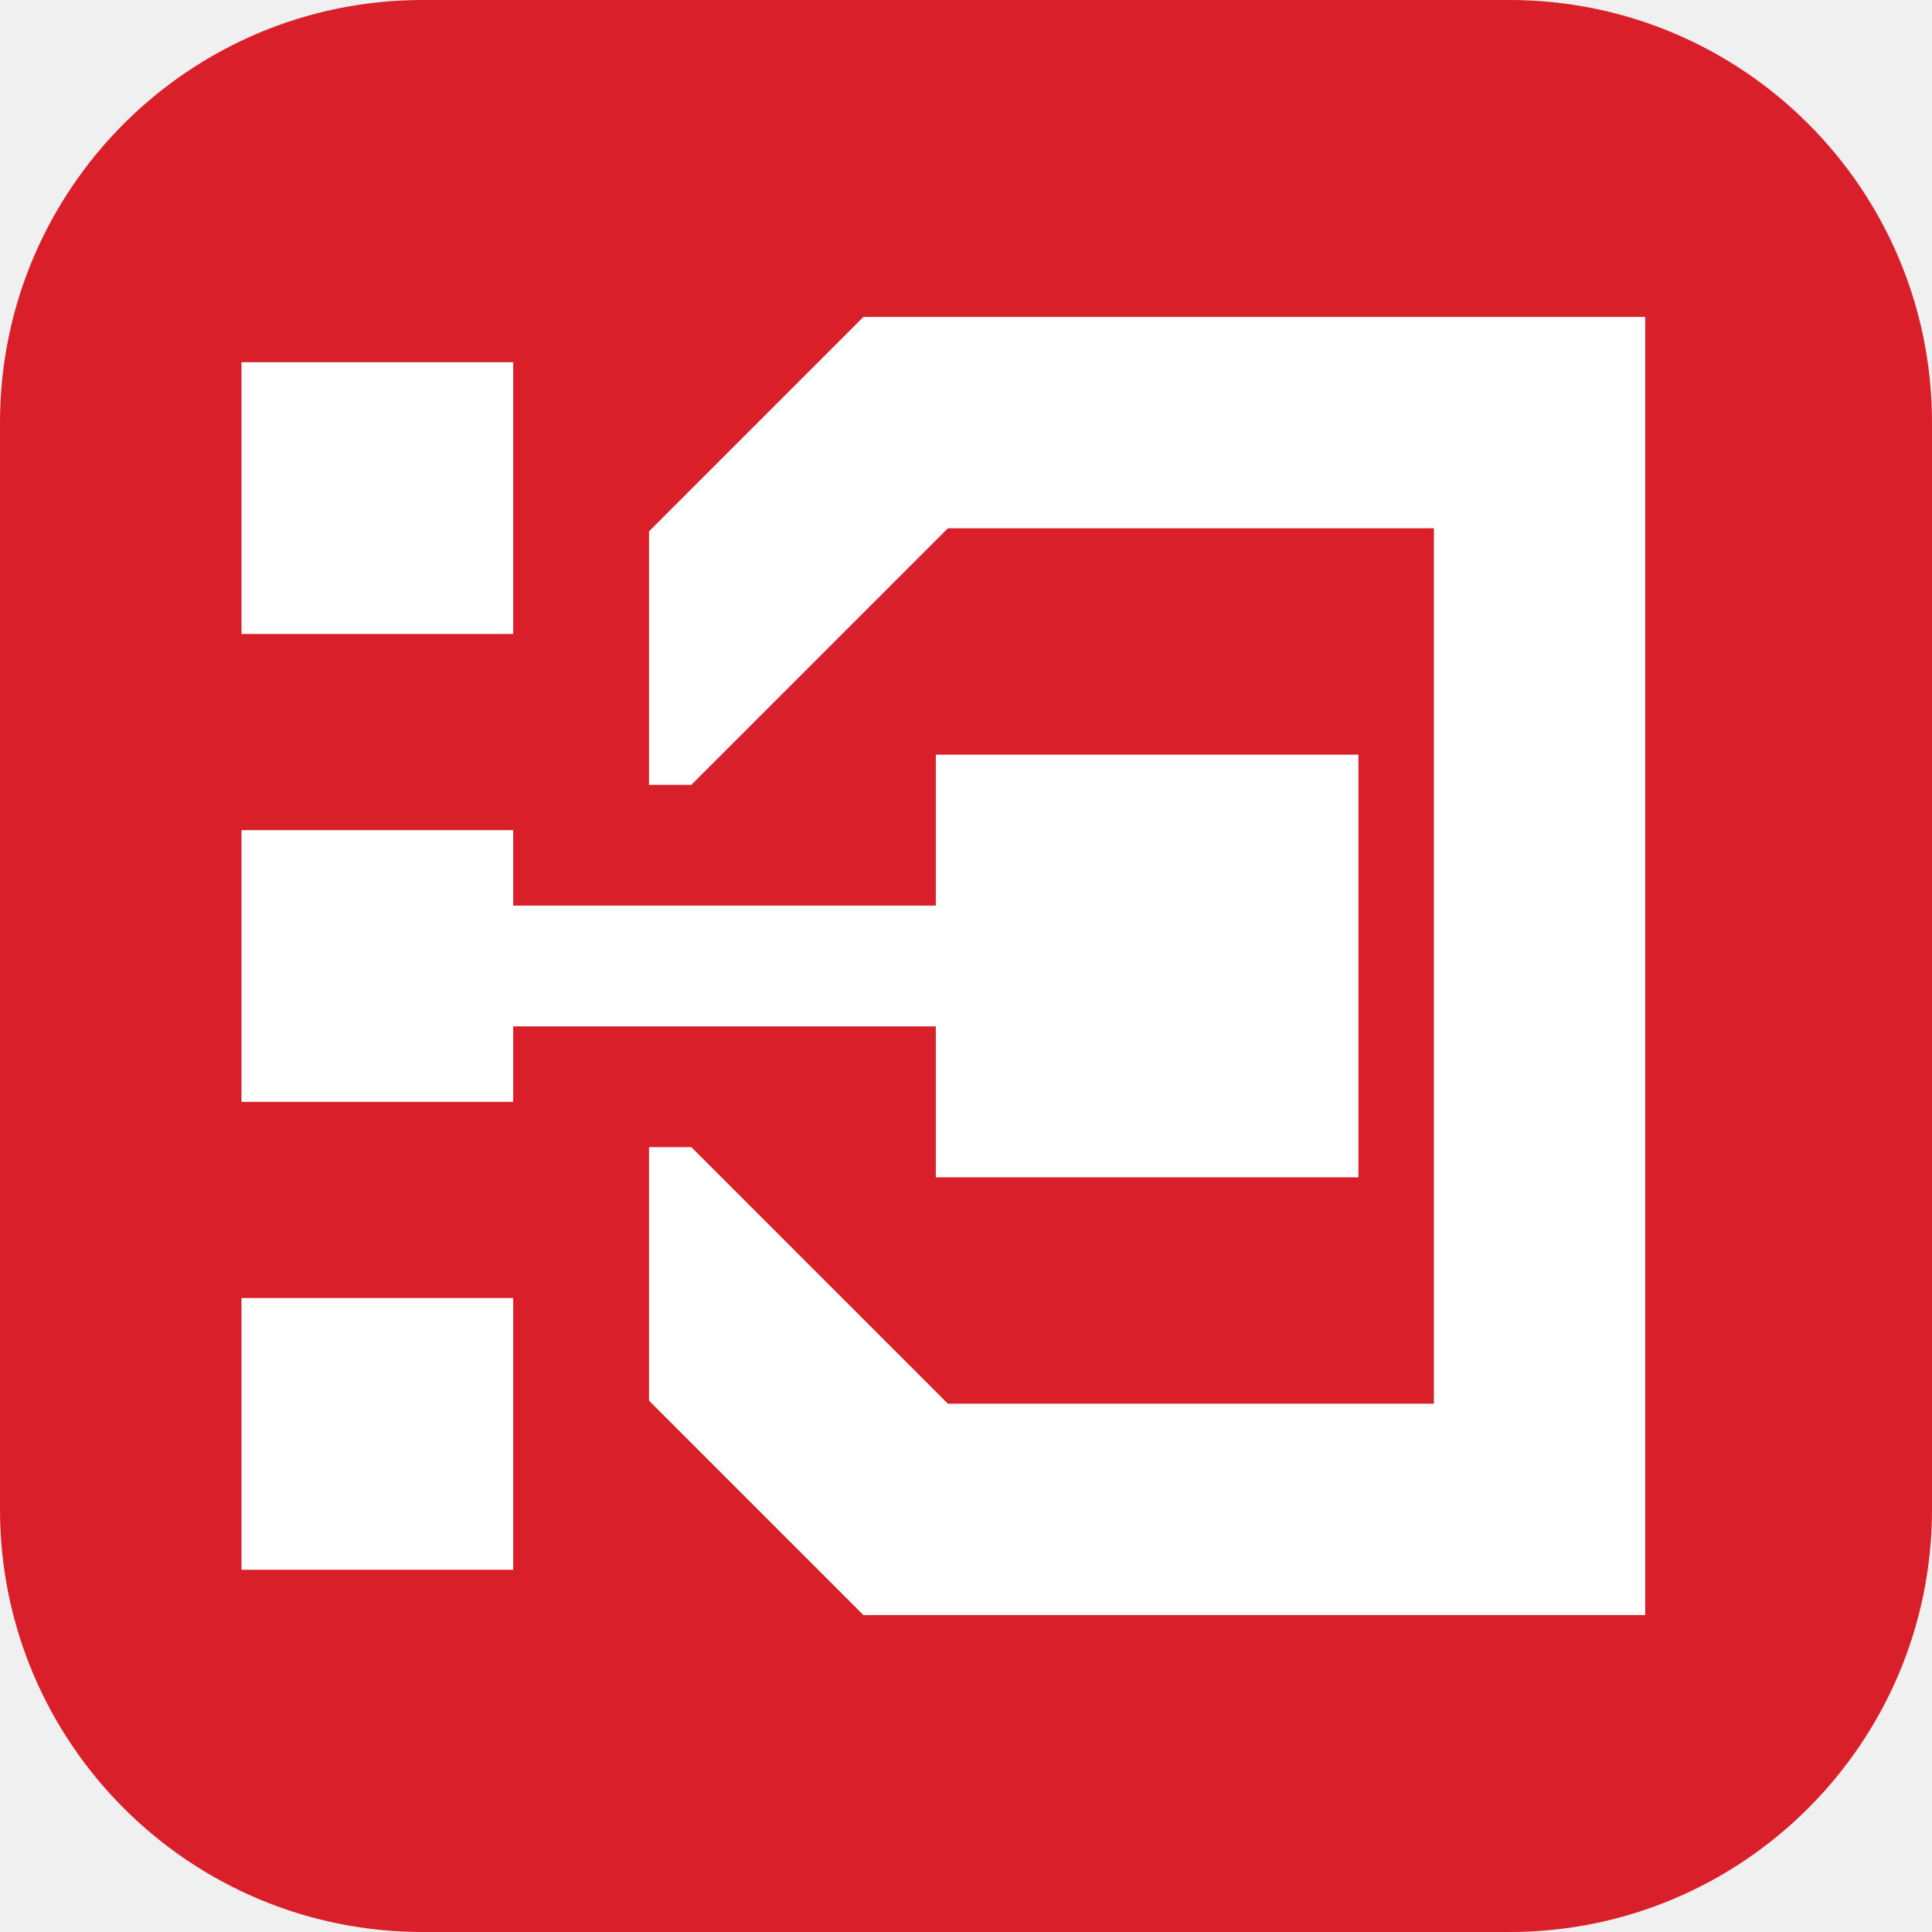
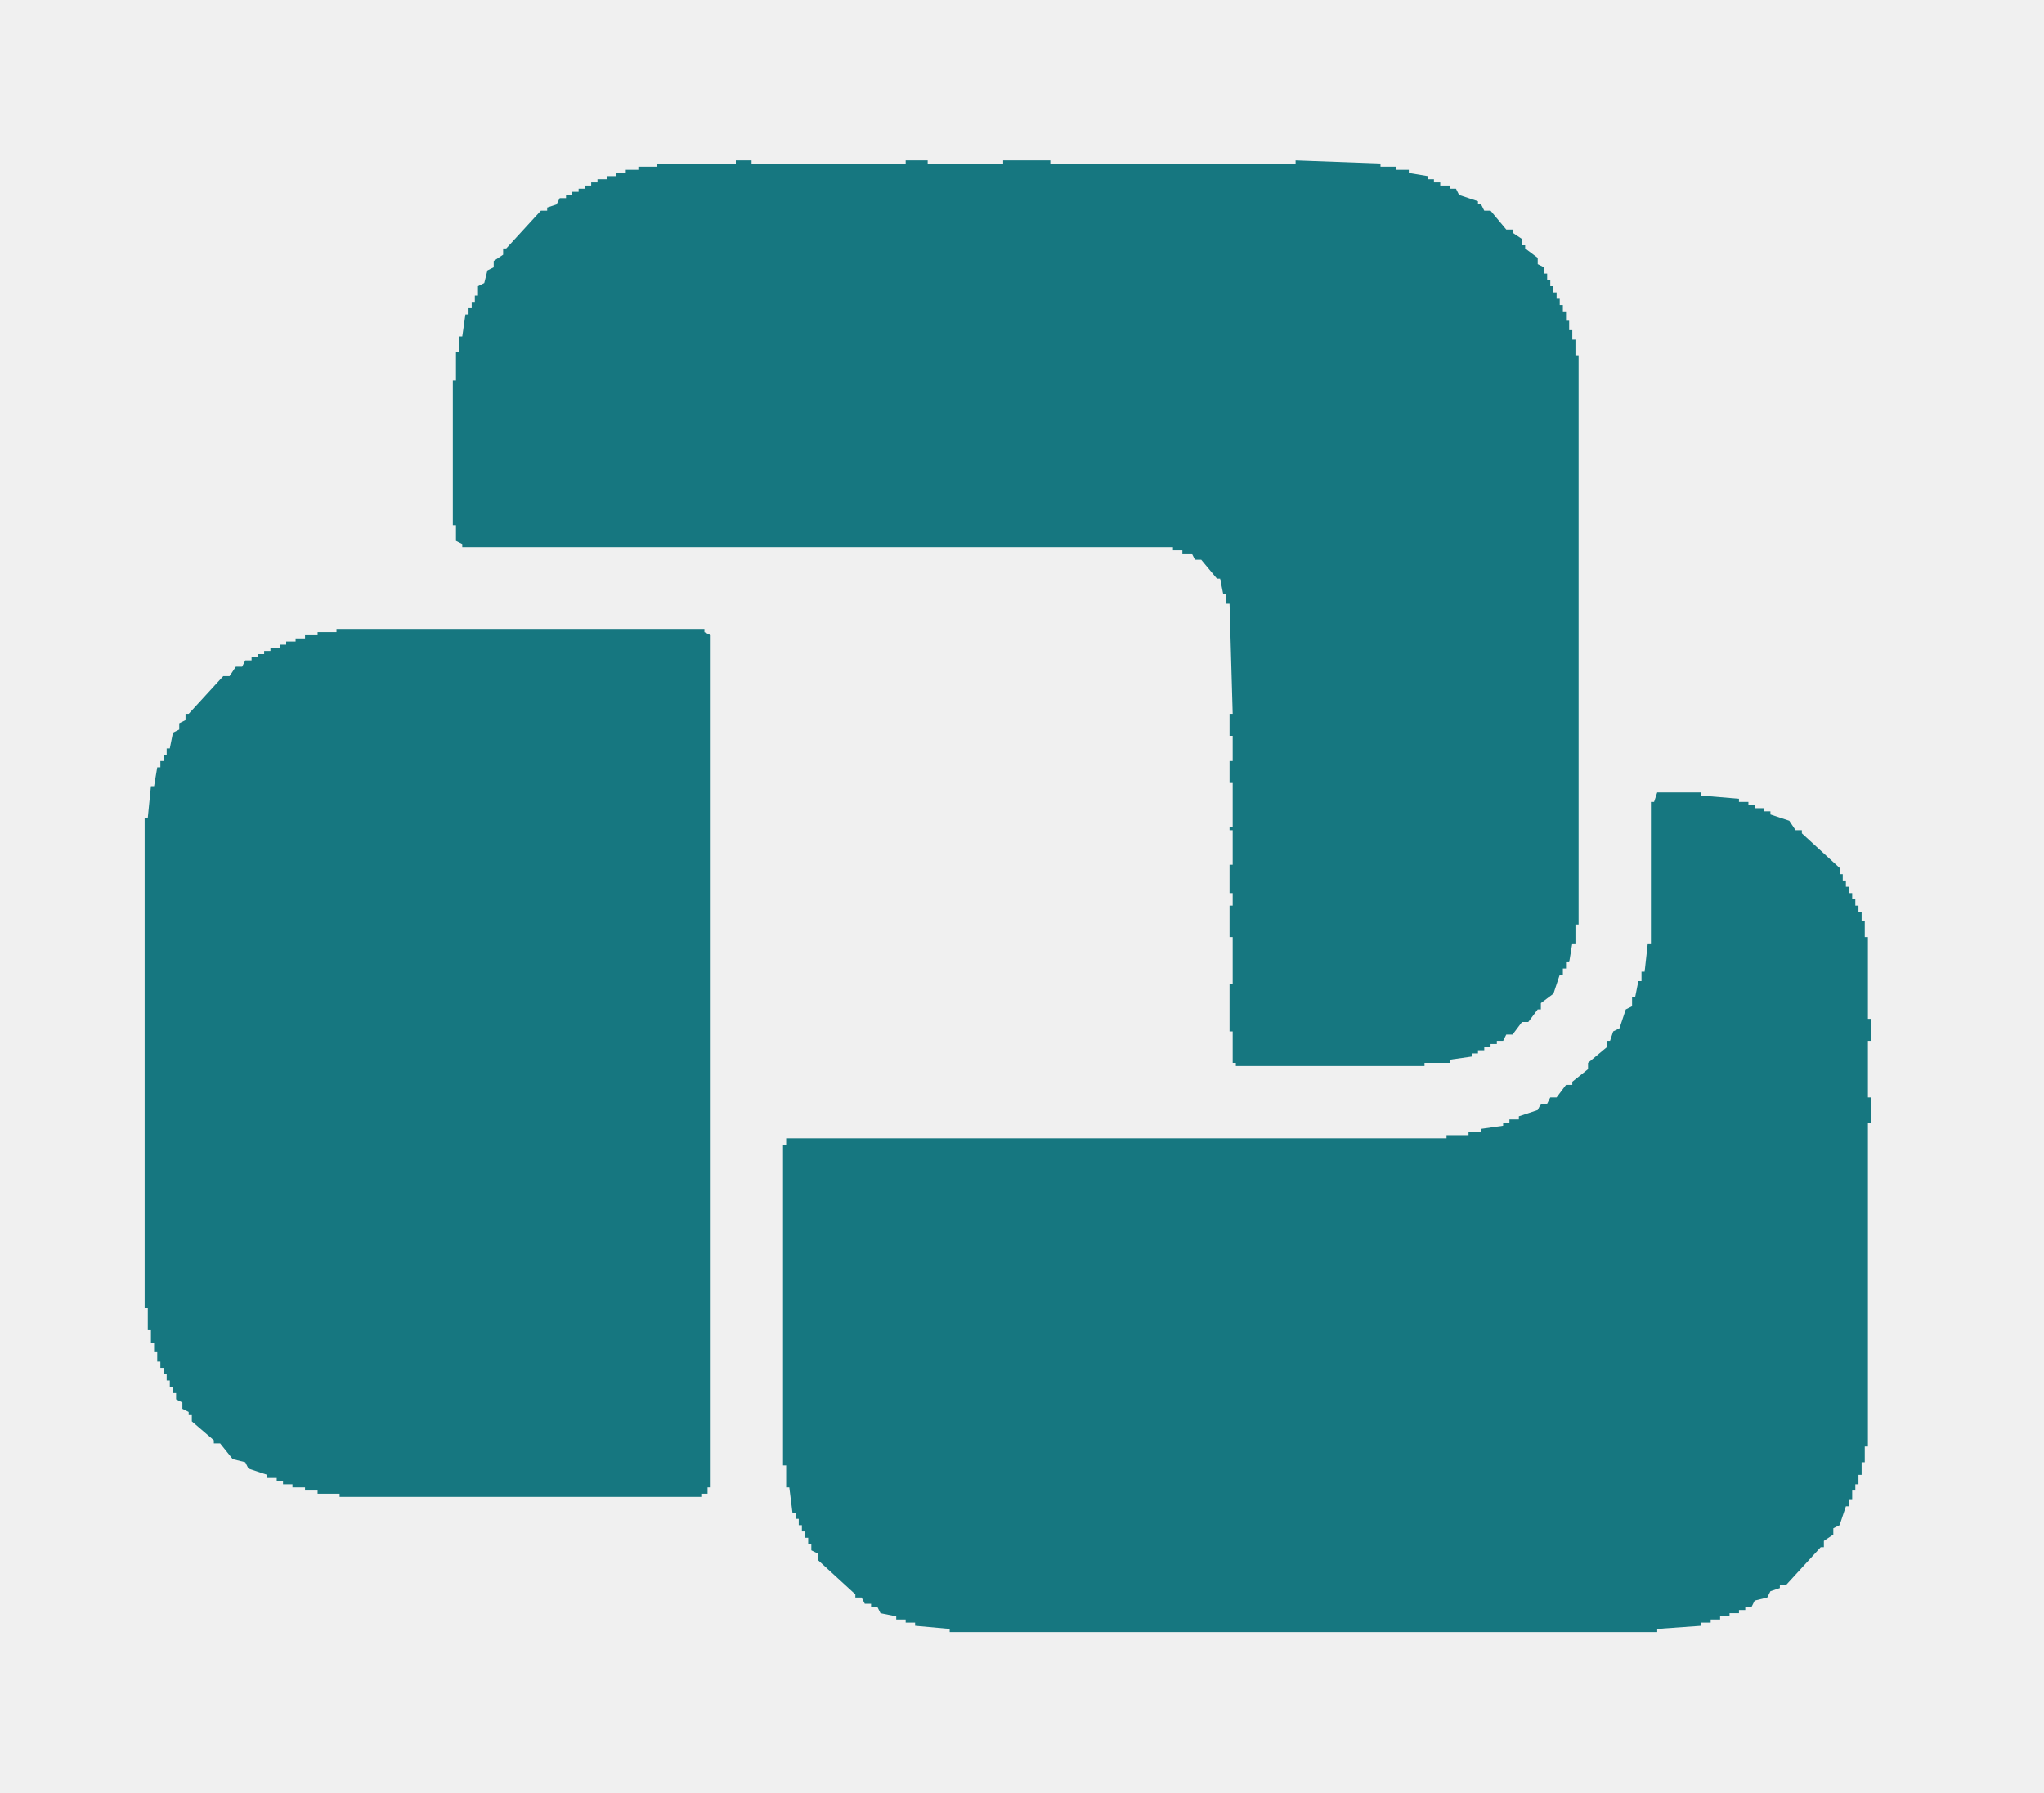
- <svg xmlns="http://www.w3.org/2000/svg" viewBox="0 0 64 64">
-   <rect width="64" height="64" rx="14" fill="#D81F2A" />
-   <path fill="#FFFFFF" fill-rule="evenodd" d="M8.0 21.0L17.0 21.0L17.0 12.0L8.0 12.0Z M8.0 36.5L17.0 36.5L17.0 34.0L31.0 34.0L31.0 39.0L45.0 39.0L45.0 25.0L31.0 25.0L31.0 30.0L17.0 30.0L17.0 27.5L8.0 27.5Z M28.6 10.5L21.5 17.6L21.5 26.0L22.9 26.0L31.4 17.5L47.5 17.5L47.5 46.5L31.4 46.5L22.9 38.0L21.5 38.0L21.5 46.4L28.6 53.5L54.5 53.5L54.5 10.5Z M17.0 52.0L17.0 43.0L8.0 43.0L8.0 52.0Z" />
+ <svg xmlns="http://www.w3.org/2000/svg" viewBox="170 80 650 570" width="650" height="570" role="img" aria-label="Korvia DLP">
+   <g id="symbol" fill="#167780" fill-rule="evenodd">
+     <path d="M404,131 L409,131 L409,132 L458,132 L458,131 L465,131 L465,132 L489,132 L489,131 L504,131 L504,132 L582,132 L582,131 L609,132 L609,133 L614,133 L614,134 L618,134 L618,135 L624,136 L624,137 L626,137 L626,138 L628,138 L628,139 L631,139 L631,140 L633,140 L634,142 L640,144 L640,145 L641,145 L642,147 L644,147 L649,153 L651,153 L651,154 L654,156 L654,158 L655,158 L655,159 L659,162 L659,164 L661,165 L661,167 L662,167 L662,169 L663,169 L663,171 L664,171 L664,173 L665,173 L665,175 L666,175 L666,177 L667,177 L667,179 L668,179 L668,182 L669,182 L669,185 L670,185 L670,188 L671,188 L671,193 L672,193 L672,374 L671,374 L671,380 L670,380 L669,386 L668,386 L668,388 L667,388 L667,390 L666,390 L664,396 L660,399 L660,401 L659,401 L656,405 L654,405 L651,409 L649,409 L648,411 L646,411 L646,412 L644,412 L644,413 L642,413 L642,414 L640,414 L640,415 L638,415 L638,416 L631,417 L631,418 L623,418 L623,419 L579,419 L563,419 L563,418 L562,418 L562,408 L561,408 L561,393 L562,393 L562,378 L561,378 L561,368 L562,368 L562,364 L561,364 L561,355 L562,355 L562,344 L561,344 L561,343 L562,343 L562,329 L561,329 L561,322 L562,322 L562,314 L561,314 L561,307 L562,307 L561,272 L560,272 L560,269 L559,269 L558,264 L557,264 L552,258 L550,258 L549,256 L546,256 L546,255 L543,255 L543,254 L317,254 L317,253 L315,252 L315,247 L314,247 L314,201 L315,201 L315,192 L316,192 L316,187 L317,187 L318,180 L319,180 L319,178 L320,178 L320,176 L321,176 L321,174 L322,174 L322,171 L324,170 L325,166 L327,165 L327,163 L330,161 L330,159 L331,159 L342,147 L344,147 L344,146 L347,145 L348,143 L350,143 L350,142 L352,142 L352,141 L354,141 L354,140 L356,140 L356,139 L358,139 L358,138 L360,138 L360,137 L363,137 L363,136 L366,136 L366,135 L369,135 L369,134 L373,134 L373,133 L379,133 L379,132 L404,132 L404,131 Z M277,280 L394,280 L394,281 L396,282 L396,553 L395,553 L395,555 L393,555 L393,556 L335,556 L278,556 L278,555 L271,555 L271,554 L267,554 L267,553 L263,553 L263,552 L260,552 L260,551 L258,551 L258,550 L255,550 L255,549 L249,547 L248,545 L244,544 L240,539 L238,539 L238,538 L231,532 L231,530 L230,530 L230,529 L228,528 L228,526 L226,525 L226,523 L225,523 L225,521 L224,521 L224,519 L223,519 L223,517 L222,517 L222,515 L221,515 L221,513 L220,513 L220,510 L219,510 L219,507 L218,507 L218,503 L217,503 L217,496 L216,496 L216,340 L217,340 L218,330 L219,330 L220,324 L221,324 L221,322 L222,322 L222,320 L223,320 L223,318 L224,318 L225,313 L227,312 L227,310 L229,309 L229,307 L230,307 L241,295 L243,295 L245,292 L247,292 L248,290 L250,290 L250,289 L252,289 L252,288 L254,288 L254,287 L256,287 L256,286 L259,286 L259,285 L261,285 L261,284 L264,284 L264,283 L267,283 L267,282 L271,282 L271,281 L277,281 L277,280 Z M697,332 L711,332 L711,333 L723,334 L723,335 L726,335 L726,336 L728,336 L728,337 L731,337 L731,338 L733,338 L733,339 L739,341 L741,344 L743,344 L743,345 L755,356 L755,358 L756,358 L756,360 L757,360 L757,362 L758,362 L758,364 L759,364 L759,366 L760,366 L760,368 L761,368 L761,370 L762,370 L762,373 L763,373 L763,378 L764,378 L764,404 L765,404 L765,411 L764,411 L764,429 L765,429 L765,437 L764,437 L764,540 L763,540 L763,545 L762,545 L762,549 L761,549 L761,552 L760,552 L760,554 L759,554 L759,557 L758,557 L758,559 L757,559 L755,565 L753,566 L753,568 L750,570 L750,572 L749,572 L738,584 L736,584 L736,585 L733,586 L732,588 L728,589 L727,591 L725,591 L725,592 L723,592 L723,593 L720,593 L720,594 L717,594 L717,595 L714,595 L714,596 L711,596 L711,597 L697,598 L697,599 L488,599 L472,599 L472,598 L461,597 L461,596 L458,596 L458,595 L455,595 L455,594 L450,593 L449,591 L447,591 L447,590 L445,590 L444,588 L442,588 L442,587 L430,576 L430,574 L428,573 L428,571 L427,571 L427,569 L426,569 L426,567 L425,567 L425,565 L424,565 L424,563 L423,563 L423,561 L422,561 L421,553 L420,553 L420,546 L419,546 L419,444 L420,444 L420,442 L630,442 L630,441 L637,441 L637,440 L641,440 L641,439 L648,438 L648,437 L650,437 L650,436 L653,436 L653,435 L659,433 L660,431 L662,431 L663,429 L665,429 L668,425 L670,425 L670,424 L675,420 L675,418 L681,413 L681,411 L682,411 L683,408 L685,407 L687,401 L689,400 L689,397 L690,397 L691,392 L692,392 L692,389 L693,389 L694,380 L695,380 L695,335 L696,335 L697,332 Z" />
+   </g>
</svg>
